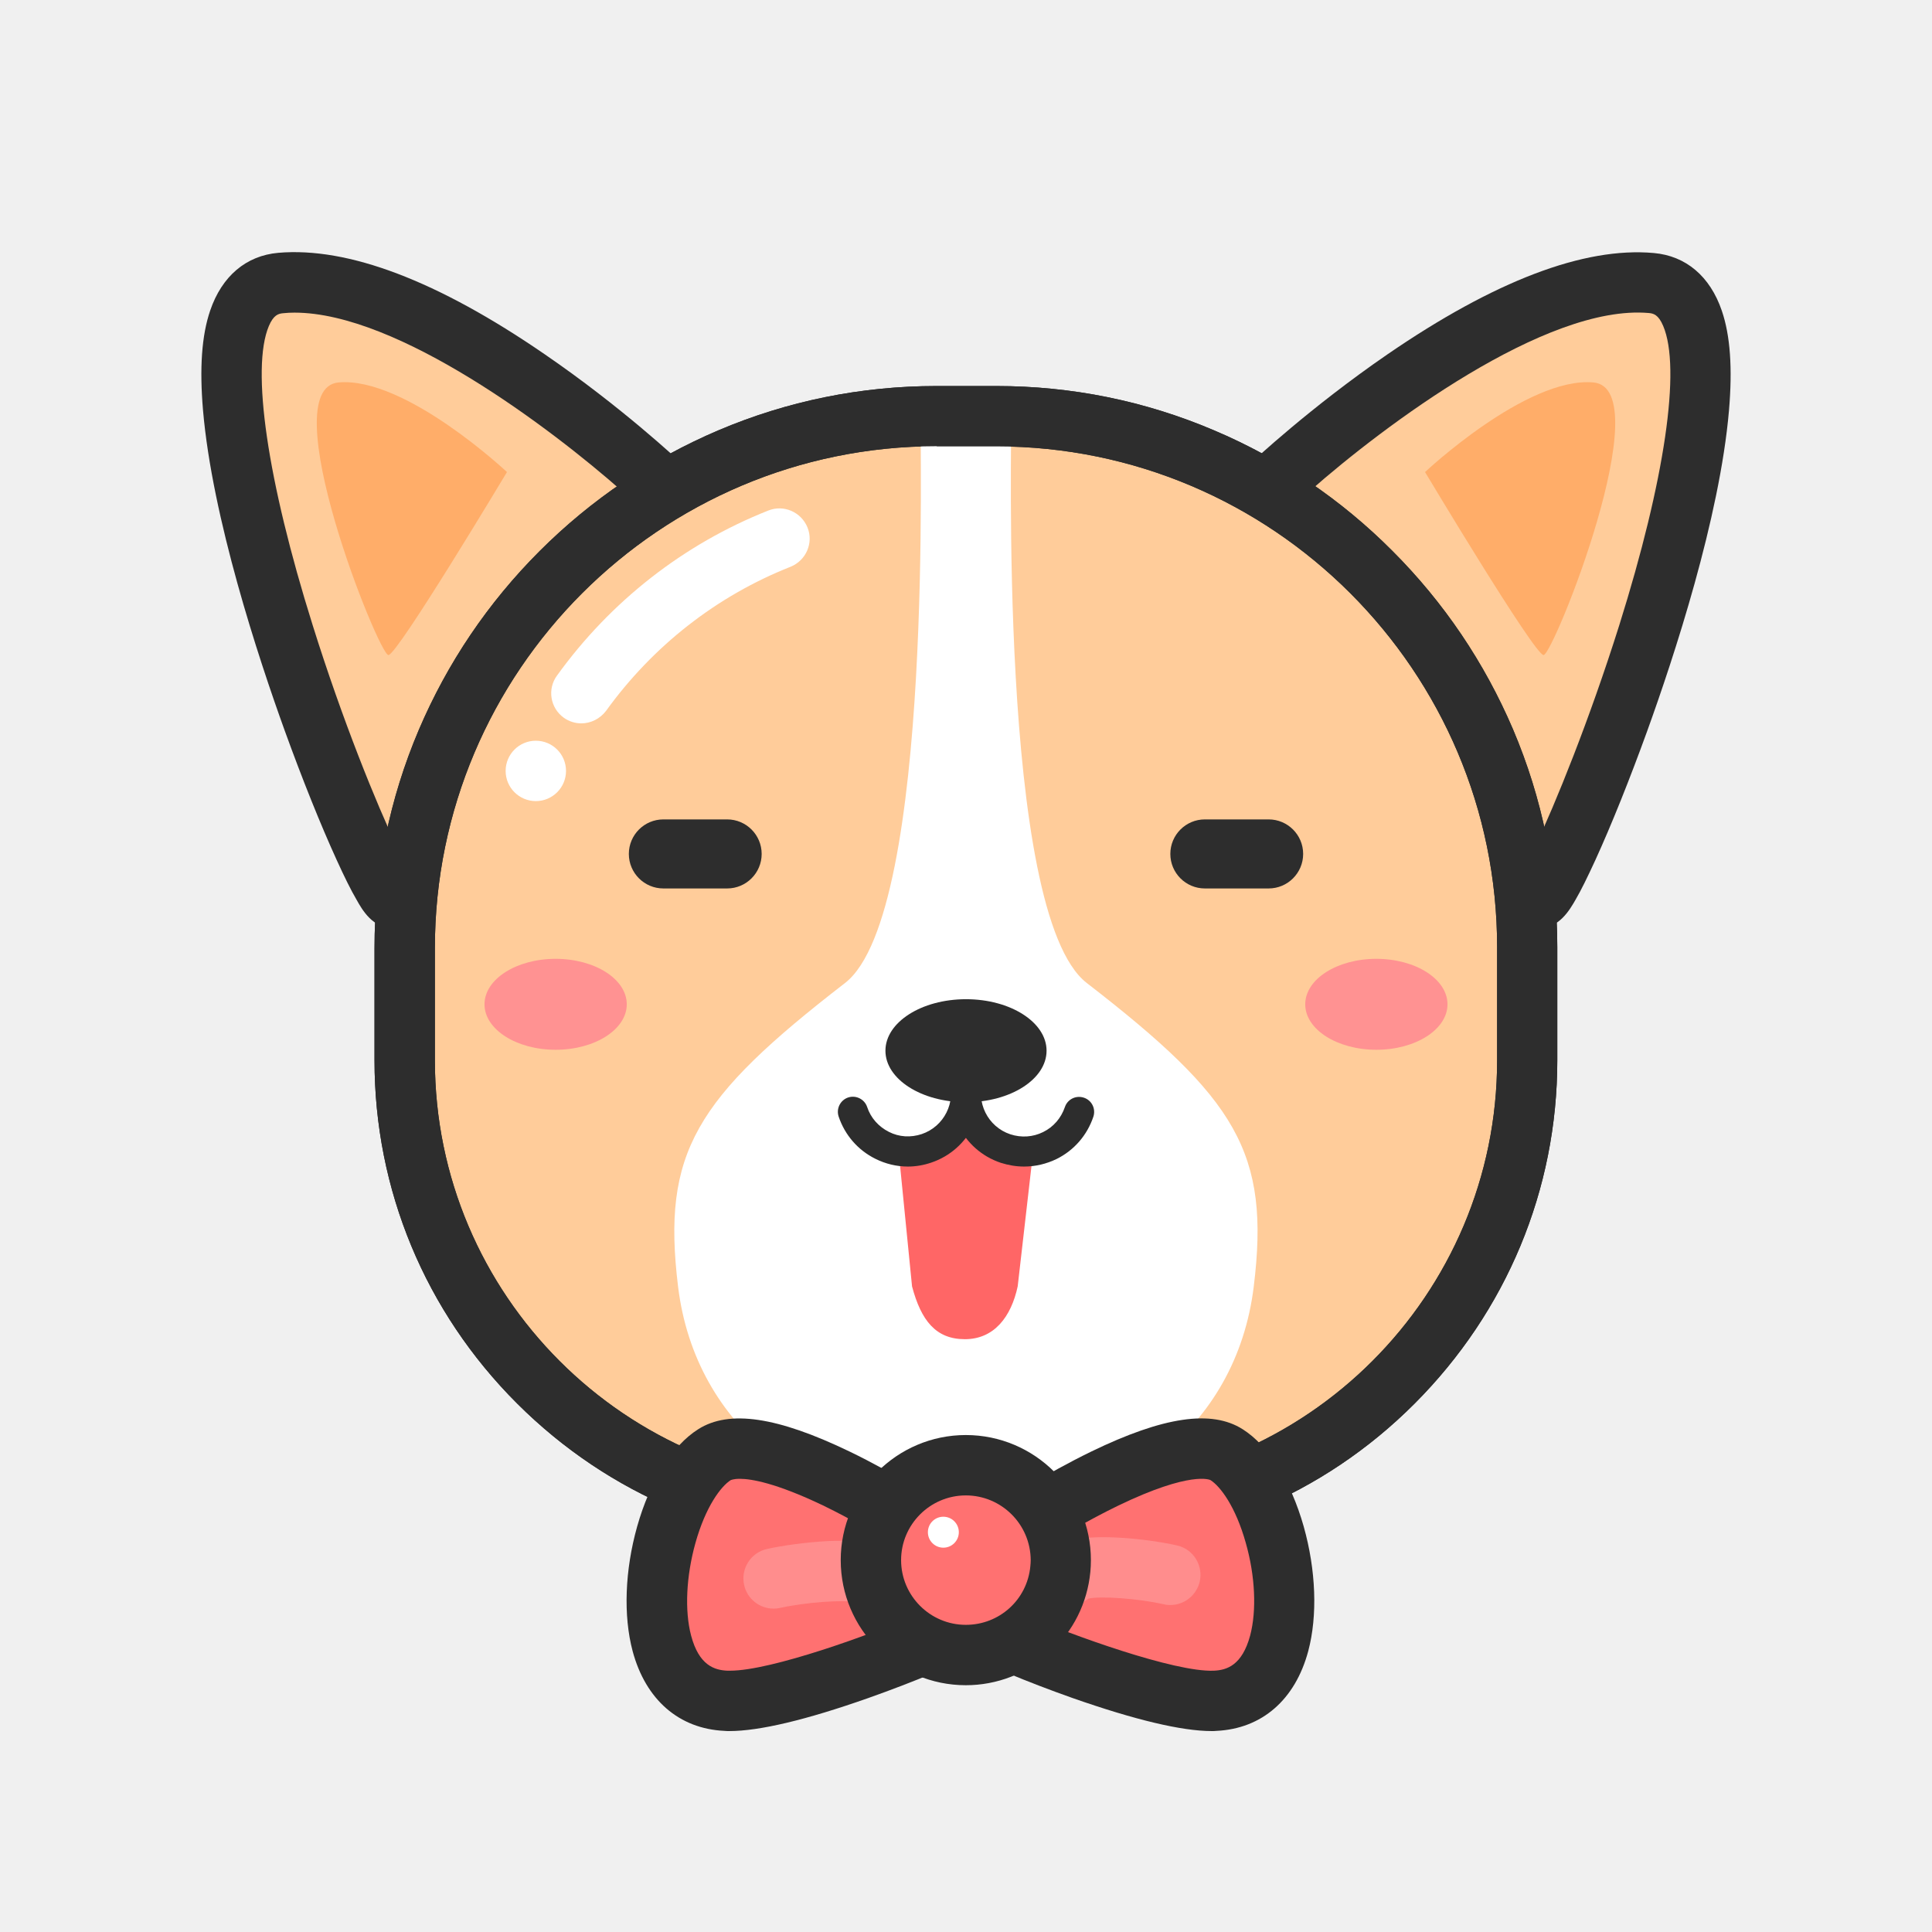
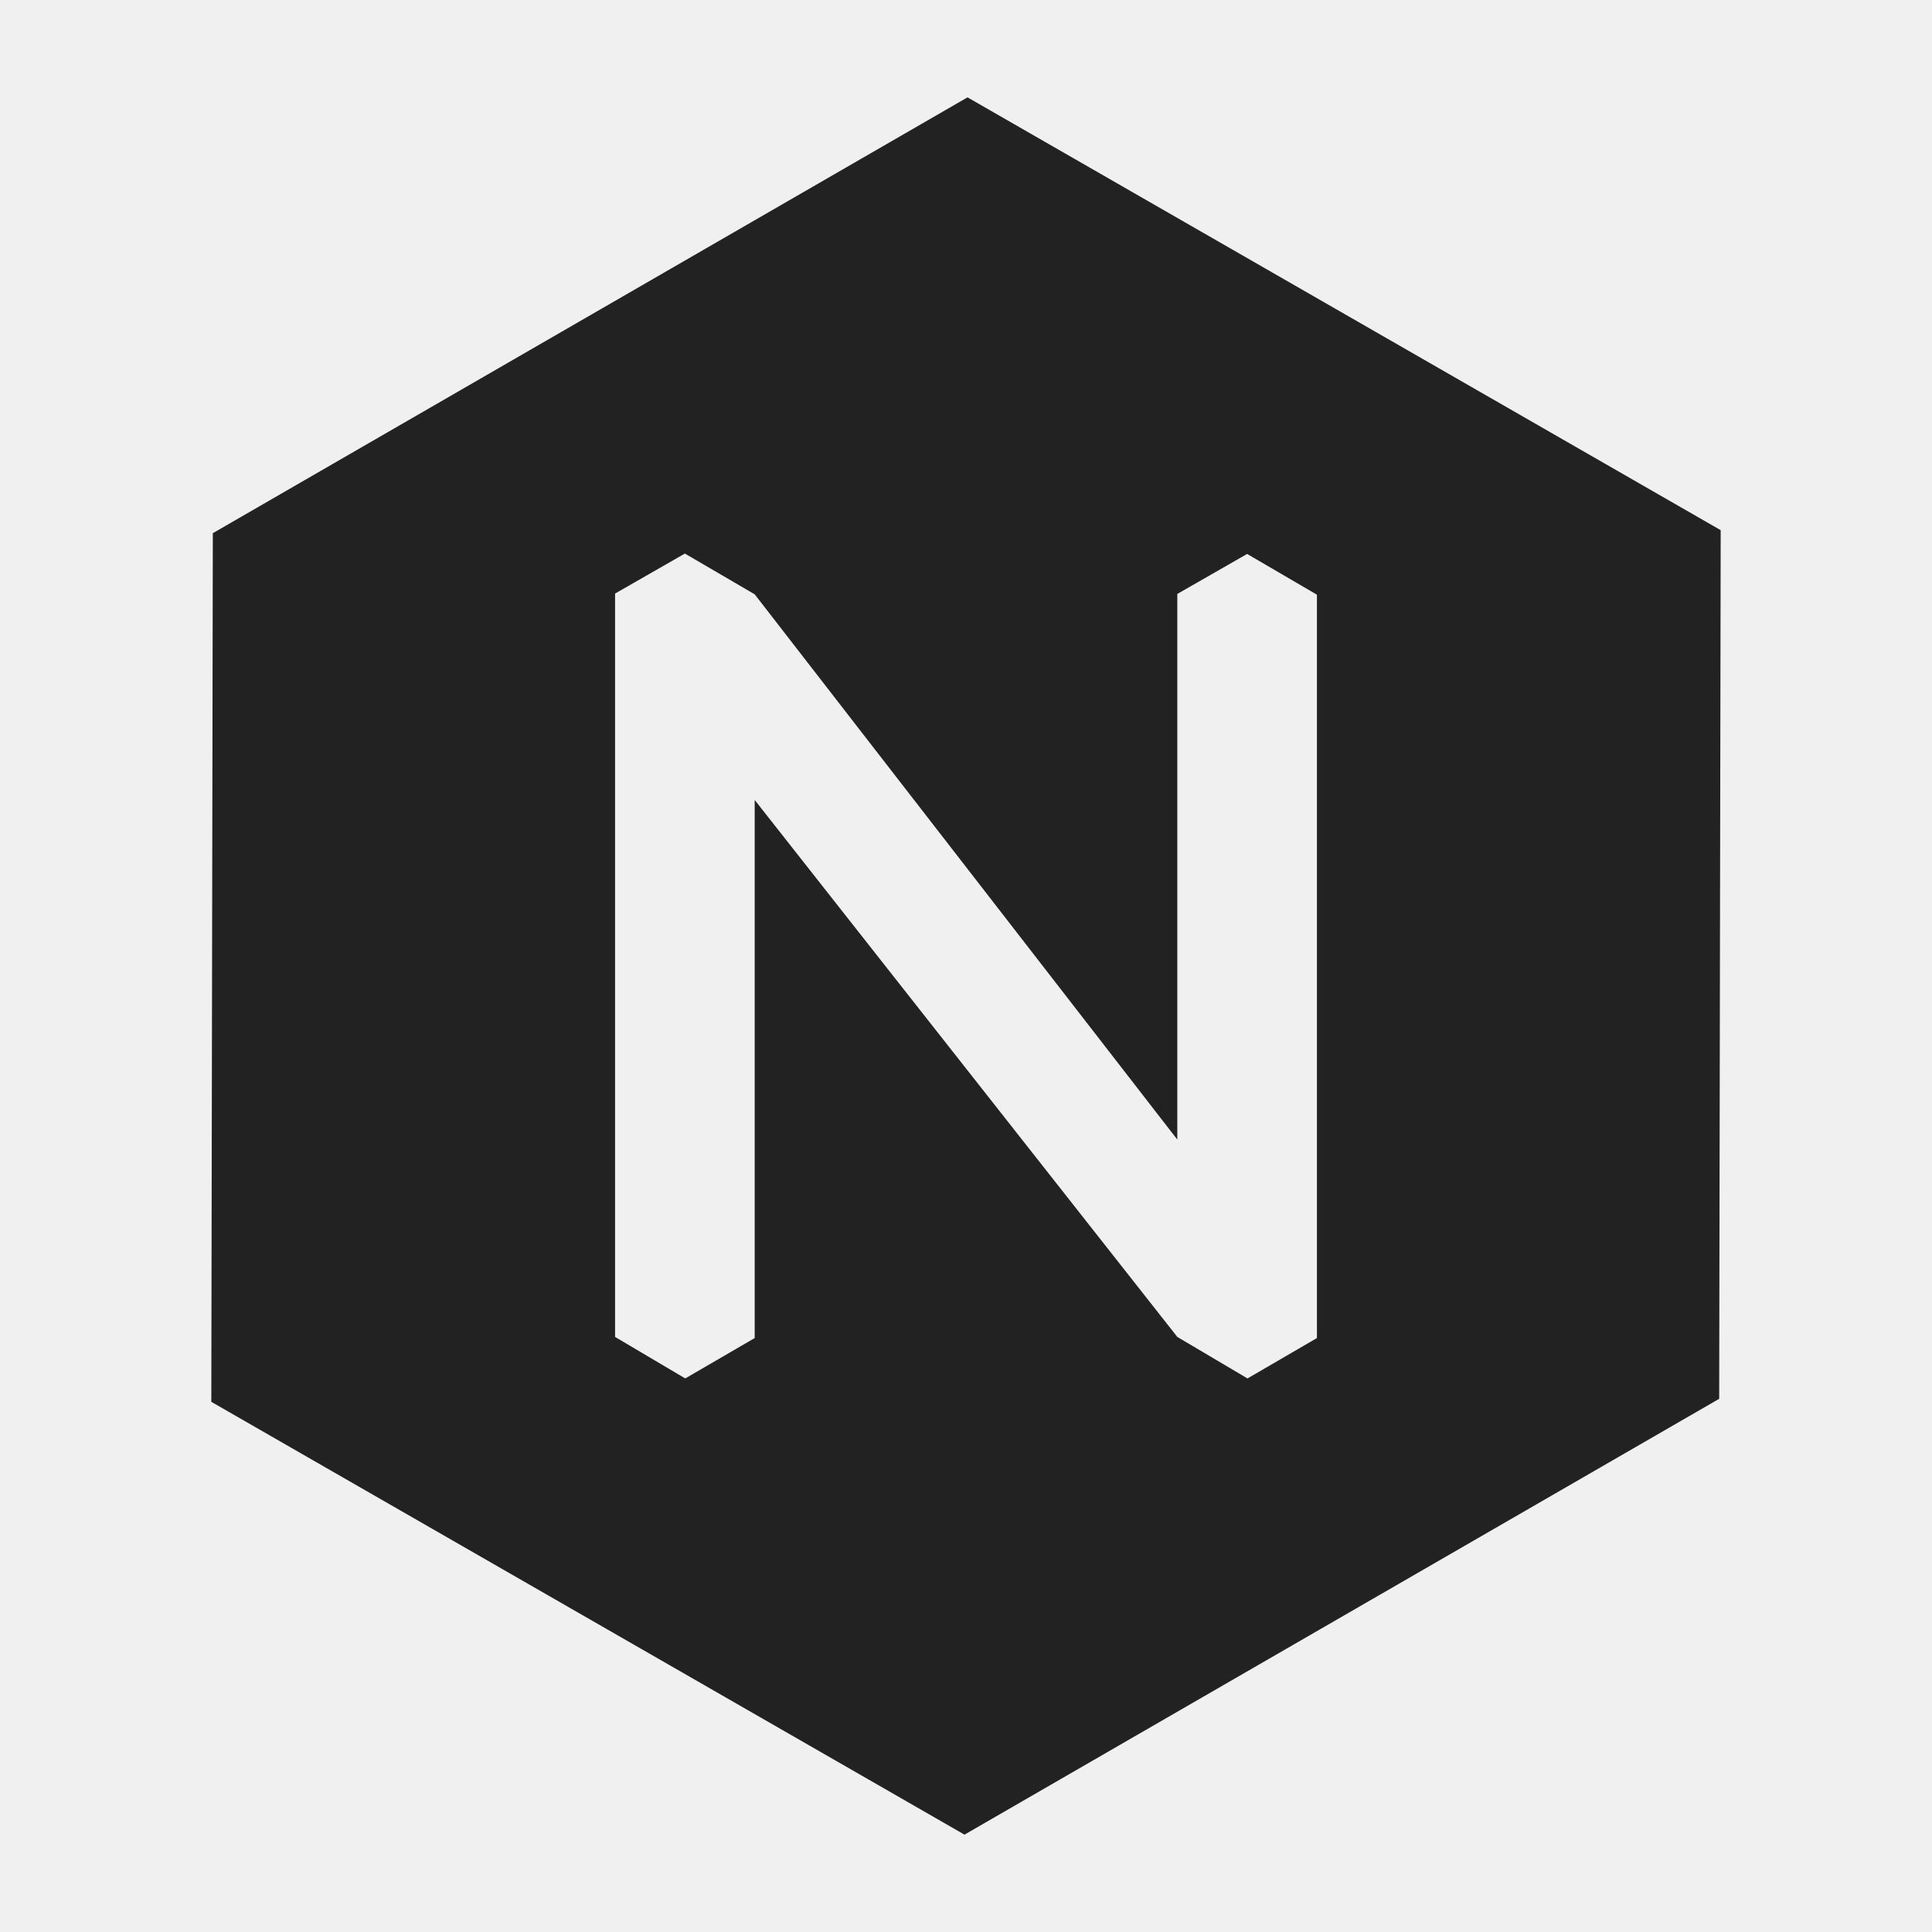
- <svg xmlns="http://www.w3.org/2000/svg" t="1525615134478" class="icon" style="" viewBox="0 0 1024 1024" version="1.1" p-id="2376" width="512" height="512">
-   <defs>
-     <style type="text/css" />
-   </defs>
-   <path d="M673.8 257.2S795.2 143 875.2 150 827 476.9 815.6 476c-11.4-1-141.8-218.8-141.8-218.8z" fill="#FFCC9A" p-id="2377" />
-   <path d="M815.7 492c-0.5 0-1 0-1.5-0.1-8.4-0.7-13.9-7-20.7-15.9-4.6-6-10.7-14.7-18.2-25.7-12.3-18.3-28.6-43.8-48.5-75.6-33.7-54.1-66.4-108.7-66.8-109.3l-6.6-11 9.4-8.8c1.3-1.2 31.7-29.7 72.6-57.8 56.7-38.9 104.1-57 141.1-53.7 17.1 1.5 29.9 12.4 36.1 30.6 4.5 13.2 5.7 30.5 3.8 52.8-4.9 57.1-29.3 131.1-43.4 170.1-9.2 25.4-18.9 49.6-27.4 68.2-4.1 8.9-7.6 16.1-10.6 21.2-3 5.2-8.6 15-19.3 15zM694.3 260.2c46.2 76.9 96.4 157.2 119.1 189 10.9-22.9 29.1-67.8 44.9-118 24.1-76.8 32.8-136 23.2-158.5-2.5-5.9-5.1-6.6-7.7-6.8-54.6-4.7-140.6 60-179.5 94.3z" fill="#2D2D2D" p-id="2378" />
-   <path d="M755.3 250.2s53.8-50.6 89.2-47.5c35.5 3.1-21.4 144.9-26.4 144.5s-62.8-97-62.8-97z" fill="#FFAD69" p-id="2379" />
-   <path d="M350.2 257.2S228.8 143 148.8 150s48.2 326.9 59.6 326c11.4-1 141.8-218.8 141.8-218.8z" fill="#FFCC9A" p-id="2380" />
-   <path d="M208.3 492c-10.7 0-16.3-9.7-19.3-15.1-3-5.1-6.5-12.2-10.6-21.2-8.5-18.6-18.2-42.8-27.4-68.2-14.1-39-38.5-113-43.4-170.1-1.9-22.3-0.7-39.6 3.8-52.8 6.2-18.2 19-29.1 36.1-30.6 37-3.2 84.5 14.8 141.1 53.7 40.9 28 71.3 56.6 72.6 57.8l9.4 8.8-6.6 11c-0.3 0.5-33.1 55.2-66.7 109.3-19.8 31.8-36.2 57.3-48.5 75.6-7.4 11.1-13.6 19.7-18.2 25.7-6.8 8.8-12.3 15.1-20.7 15.9-0.6 0.2-1.1 0.2-1.6 0.2z m-52.2-326.3c-2 0-4 0.1-5.9 0.3-2.6 0.2-5.2 0.9-7.7 6.8-9.5 22.5-0.9 81.7 23.2 158.5 15.7 50.2 34 95.2 44.9 118 22.7-31.9 72.9-112.1 119.1-189-37.6-33.2-118.8-94.6-173.6-94.6z" fill="#2D2D2D" p-id="2381" />
-   <path d="M268.7 250.2s-53.8-50.6-89.2-47.5c-35.5 3.1 21.4 144.9 26.4 144.5 5-0.5 62.8-97 62.8-97z" fill="#FFAD69" p-id="2382" />
-   <path d="M568 803.5H456c-132.8 0-241.5-108.7-241.5-241.5v-59.5c0-155.1 126.9-282 282-282h31.6c154.8 0 281.4 126.7 281.4 281.4v60c0 132.9-108.7 241.6-241.5 241.6z" fill="#FFCC9A" p-id="2383" />
-   <path d="M568 819.5H456c-68.5 0-133.1-26.9-181.9-75.6S198.5 630.5 198.5 562v-59.5c0-40.1 7.9-79 23.5-115.7 15.1-35.4 36.6-67.3 64-94.7s59.3-48.9 94.7-64c36.7-15.6 75.7-23.5 115.7-23.5H528c40 0 78.9 7.9 115.5 23.5 35.4 15 67.2 36.5 94.5 63.9 27.4 27.4 48.8 59.2 63.9 94.5 15.6 36.7 23.5 75.5 23.5 115.5v60c0 68.5-26.9 133.1-75.6 181.9S636.5 819.5 568 819.5z m-71.5-583c-146.7 0-266 119.3-266 266V562c0 124.4 101.2 225.5 225.5 225.5h112c124.4 0 225.5-101.2 225.5-225.5v-60c0-146.4-119.1-265.4-265.4-265.4h-31.6z" fill="#2D2D2D" p-id="2384" />
-   <path d="M308.1 383.4c-3.2 0-6.5-1-9.3-3-7.2-5.2-8.8-15.2-3.6-22.3 28.4-39.4 67.1-69.7 112-87.5 8.2-3.3 17.5 0.8 20.8 9 3.3 8.2-0.8 17.5-9 20.8-39.2 15.5-73 42-97.8 76.4-3.2 4.2-8.1 6.6-13.1 6.6zM512.8 803.5c79.9 1.1 142.5-46.5 151.7-121.5 8.8-71.2-9.2-99.7-88.5-161-47.8-37-39.2-296.8-40.2-297.1h-47.7c-1.1 0.4 7.6 260.1-40.2 297.1-79.3 61.3-97.2 89.8-88.5 161 9.2 75 71.8 122.6 151.7 121.5" fill="#FFFFFF" p-id="2385" />
-   <path d="M476.3 610.3l7.1 71.5c4.8 18.1 12.6 28 28 28s24.5-11.7 28-28l8.3-72.4-38.3-12.4-33.1 13.3z" fill="#FF6666" p-id="2386" />
-   <path d="M568 819.5H456c-68.5 0-133.1-26.9-181.9-75.6S198.5 630.5 198.5 562v-59.5c0-40.1 7.9-79 23.5-115.7 15.1-35.4 36.6-67.3 64-94.7s59.3-48.9 94.7-64c36.7-15.6 75.7-23.5 115.7-23.5H528c40 0 78.9 7.9 115.5 23.5 35.4 15 67.2 36.5 94.5 63.9 27.4 27.4 48.8 59.2 63.9 94.5 15.6 36.7 23.5 75.5 23.5 115.5v60c0 68.5-26.9 133.1-75.6 181.9S636.5 819.5 568 819.5z m-71.5-583c-146.7 0-266 119.3-266 266V562c0 124.4 101.2 225.5 225.5 225.5h112c124.4 0 225.5-101.2 225.5-225.5v-60c0-146.4-119.1-265.4-265.4-265.4h-31.6z" fill="#2D2D2D" p-id="2387" />
-   <path d="M385.4 470.9h-33.8c-10.1 0-18.3-8.2-18.3-18.3 0-10.1 8.2-18.3 18.3-18.3h33.8c10.1 0 18.3 8.2 18.3 18.3 0 10.1-8.2 18.3-18.3 18.3zM672.4 470.9h-33.8c-10.1 0-18.3-8.2-18.3-18.3 0-10.1 8.2-18.3 18.3-18.3h33.8c10.1 0 18.3 8.2 18.3 18.3 0 10.1-8.2 18.3-18.3 18.3z" fill="#2D2D2D" p-id="2388" />
-   <path d="M469.3 556.9a42.7 27.3 0 1 0 85.4 0 42.7 27.3 0 1 0-85.4 0Z" fill="#2D2D2D" p-id="2389" />
-   <path d="M481.2 618.3c-5.9 0-11.8-1.4-17.2-4.1-9.3-4.6-16.2-12.6-19.5-22.4-1.4-4.2 0.9-8.7 5-10.1 4.2-1.4 8.7 0.9 10.1 5 1.9 5.8 6 10.4 11.5 13.2s11.6 3.1 17.4 1.2c11.9-4 18.4-16.9 14.4-28.9-1.4-4.2 0.9-8.7 5-10.1 4.2-1.4 8.7 0.9 10.1 5 6.8 20.3-4.2 42.3-24.4 49.1-4.1 1.4-8.3 2.1-12.4 2.1z" fill="#2D2D2D" p-id="2390" />
-   <path d="M542.8 618.3c-4.2 0-8.3-0.7-12.4-2-20.3-6.8-31.2-28.8-24.4-49.1 1.4-4.2 5.9-6.4 10.1-5 4.2 1.4 6.4 5.9 5 10.1-4 11.9 2.4 24.9 14.4 28.9 5.8 1.9 12 1.5 17.4-1.2 5.5-2.7 9.5-7.4 11.5-13.2 1.4-4.2 5.9-6.4 10.1-5 4.2 1.4 6.4 5.9 5 10.1-3.3 9.8-10.2 17.8-19.5 22.4-5.4 2.6-11.2 4-17.2 4z" fill="#2D2D2D" p-id="2391" />
-   <path d="M691.8 532.3a37.7 24.1 0 1 0 75.4 0 37.7 24.1 0 1 0-75.4 0Z" fill="#FF9292" p-id="2392" />
-   <path d="M256.8 532.3a37.7 24.1 0 1 0 75.4 0 37.7 24.1 0 1 0-75.4 0Z" fill="#FF9292" p-id="2393" />
-   <path d="M650.1 771c33 20.9 50.2 127.9-6 130.5-31.5 1.4-116.1-33.3-119.2-37l15.9-55.5s82.8-54.8 109.3-38z" fill="#FF7171" p-id="2394" />
-   <path d="M642.2 917.5c-15.8 0-40.6-5.9-73.7-17.5-11.9-4.2-24.1-8.9-34.4-13.2-16.9-7.1-19.1-9.2-21.5-11.9l-5.5-6.5L527 799l4.9-3.3c0.9-0.6 21.9-14.4 46.6-26.4 38.2-18.5 63.7-22.2 80.1-11.8 13.8 8.7 25.6 27.6 32.4 51.6 6.5 23.1 7.4 47.2 2.4 66-6.9 25.8-24.6 41.2-48.7 42.3-0.7 0.1-1.6 0.1-2.5 0.1z m-98.3-61.3c23.6 10.2 78.7 30.2 99.5 29.3 6.7-0.3 14.9-2.7 19.2-18.6 3.5-13.2 2.7-31.6-2.3-49.1-5.4-19.3-13.5-30-18.7-33.3-0.1-0.1-10.2-5.2-49.1 13.6-16.1 7.8-30.7 16.6-38 21.1l-10.6 37z" fill="#2D2D2D" p-id="2395" />
-   <path d="M378.7 771c-33 20.9-50.2 127.9 6 130.5 31.5 1.4 116.1-33.3 119.2-37L488.1 809s-82.8-54.8-109.4-38z" fill="#FF7171" p-id="2396" />
-   <path d="M386.6 917.5c-0.9 0-1.8 0-2.6-0.1-24.1-1.1-41.8-16.5-48.7-42.3-5-18.8-4.1-42.9 2.4-66 6.8-24.1 18.6-42.9 32.4-51.6 16.4-10.4 41.9-6.6 80.1 11.8 24.7 11.9 45.7 25.8 46.6 26.4l4.9 3.3 19.9 69.4-5.5 6.5c-2.3 2.7-4.6 4.7-21.5 11.9-10.3 4.3-22.5 9-34.4 13.2-32.9 11.6-57.7 17.5-73.6 17.5z m5.5-133.7c-3.4 0-4.7 0.7-4.8 0.7-5.2 3.3-13.3 14-18.7 33.3-4.9 17.5-5.8 35.9-2.3 49.1 4.2 15.9 12.5 18.3 19.2 18.6h1.5c21.8 0 75-19.3 98-29.3l-10.6-37c-7.3-4.6-22.1-13.5-38.2-21.3-24.9-11.9-38-14.1-44.1-14.1z" fill="#2D2D2D" p-id="2397" />
-   <path d="M284 408.6m-16 0a16 16 0 1 0 32 0 16 16 0 1 0-32 0Z" fill="#FFFFFF" p-id="2398" />
-   <path d="M620.3 850.7c-1.2 0-2.3-0.1-3.5-0.4-13.1-3-33.4-4.5-39.9-3-5.7 4.5-14 4.7-19.9-0.1-6.9-5.5-8-15.6-2.5-22.5 6.2-7.8 17.2-10.7 36.8-9.8 12 0.5 25 2.5 32.5 4.2 8.6 1.9 14 10.5 12.1 19.1-1.7 7.4-8.3 12.5-15.6 12.5z" fill="#FF8D8D" p-id="2399" />
-   <path d="M410 852.6c-7.3 0-13.9-5-15.6-12.5-1.9-8.6 3.5-17.2 12.1-19.1 7.5-1.7 20.5-3.6 32.5-4.2 19.6-0.9 30.6 2 36.8 9.8 5.5 6.9 4.4 17-2.5 22.5-5.9 4.7-14.2 4.6-19.9 0.1-6.5-1.4-26.7 0.1-39.9 3-1.2 0.3-2.4 0.4-3.5 0.4z" fill="#FF8D8D" p-id="2400" />
-   <path d="M562.2 826.9c0 1.6-0.1 3.2-0.2 4.8-2.4 25.5-23.9 45.5-50.1 45.5-27.8 0-50.3-22.5-50.3-50.3s22.5-50.3 50.3-50.3 50.3 22.5 50.3 50.3z" fill="#FF7171" p-id="2401" />
-   <path d="M511.9 893.2c-36.6 0-66.3-29.8-66.3-66.3s29.8-66.3 66.3-66.3c36.6 0 66.3 29.8 66.3 66.3 0 2.1-0.1 4.3-0.3 6.3-1.6 16.4-9.1 31.5-21.3 42.6a65.992 65.992 0 0 1-44.7 17.4z m0-100.6c-18.9 0-34.3 15.4-34.3 34.3s15.4 34.3 34.3 34.3c17.8 0 32.5-13.3 34.2-31 0.1-1.1 0.2-2.2 0.2-3.3-0.1-19-15.5-34.3-34.4-34.3z" fill="#2D2D2D" p-id="2402" />
-   <path d="M500 812.1m-8.2 0a8.2 8.2 0 1 0 16.4 0 8.2 8.2 0 1 0-16.4 0Z" fill="#FFFFFF" p-id="2403" />
+ <svg xmlns="http://www.w3.org/2000/svg" xml:space="preserve" enable-background="new 0 0 512 512" viewBox="0 0 512 512" height="512px" width="512px" y="0px" x="0px" id="NexT" version="1.1">
+   <defs id="defs3388" />
+   <path style="fill:#222222;fill-opacity:1" id="path3384" d="M 256.4,25.8 56.4,141.3 56,371.5 255.6,486.2 455.6,370.7 456,140.5 Z m 92.6,328.8 -18.4,10.7 -18.6,-11 0,0 -112,-142.3 0,142.6 -18.4,10.7 -18.6,-11 0,-197 18.5,-10.6 18.5,10.8 0,0 112,144.5 0,-144.6 18.5,-10.6 18.5,10.8 z" />
</svg>
